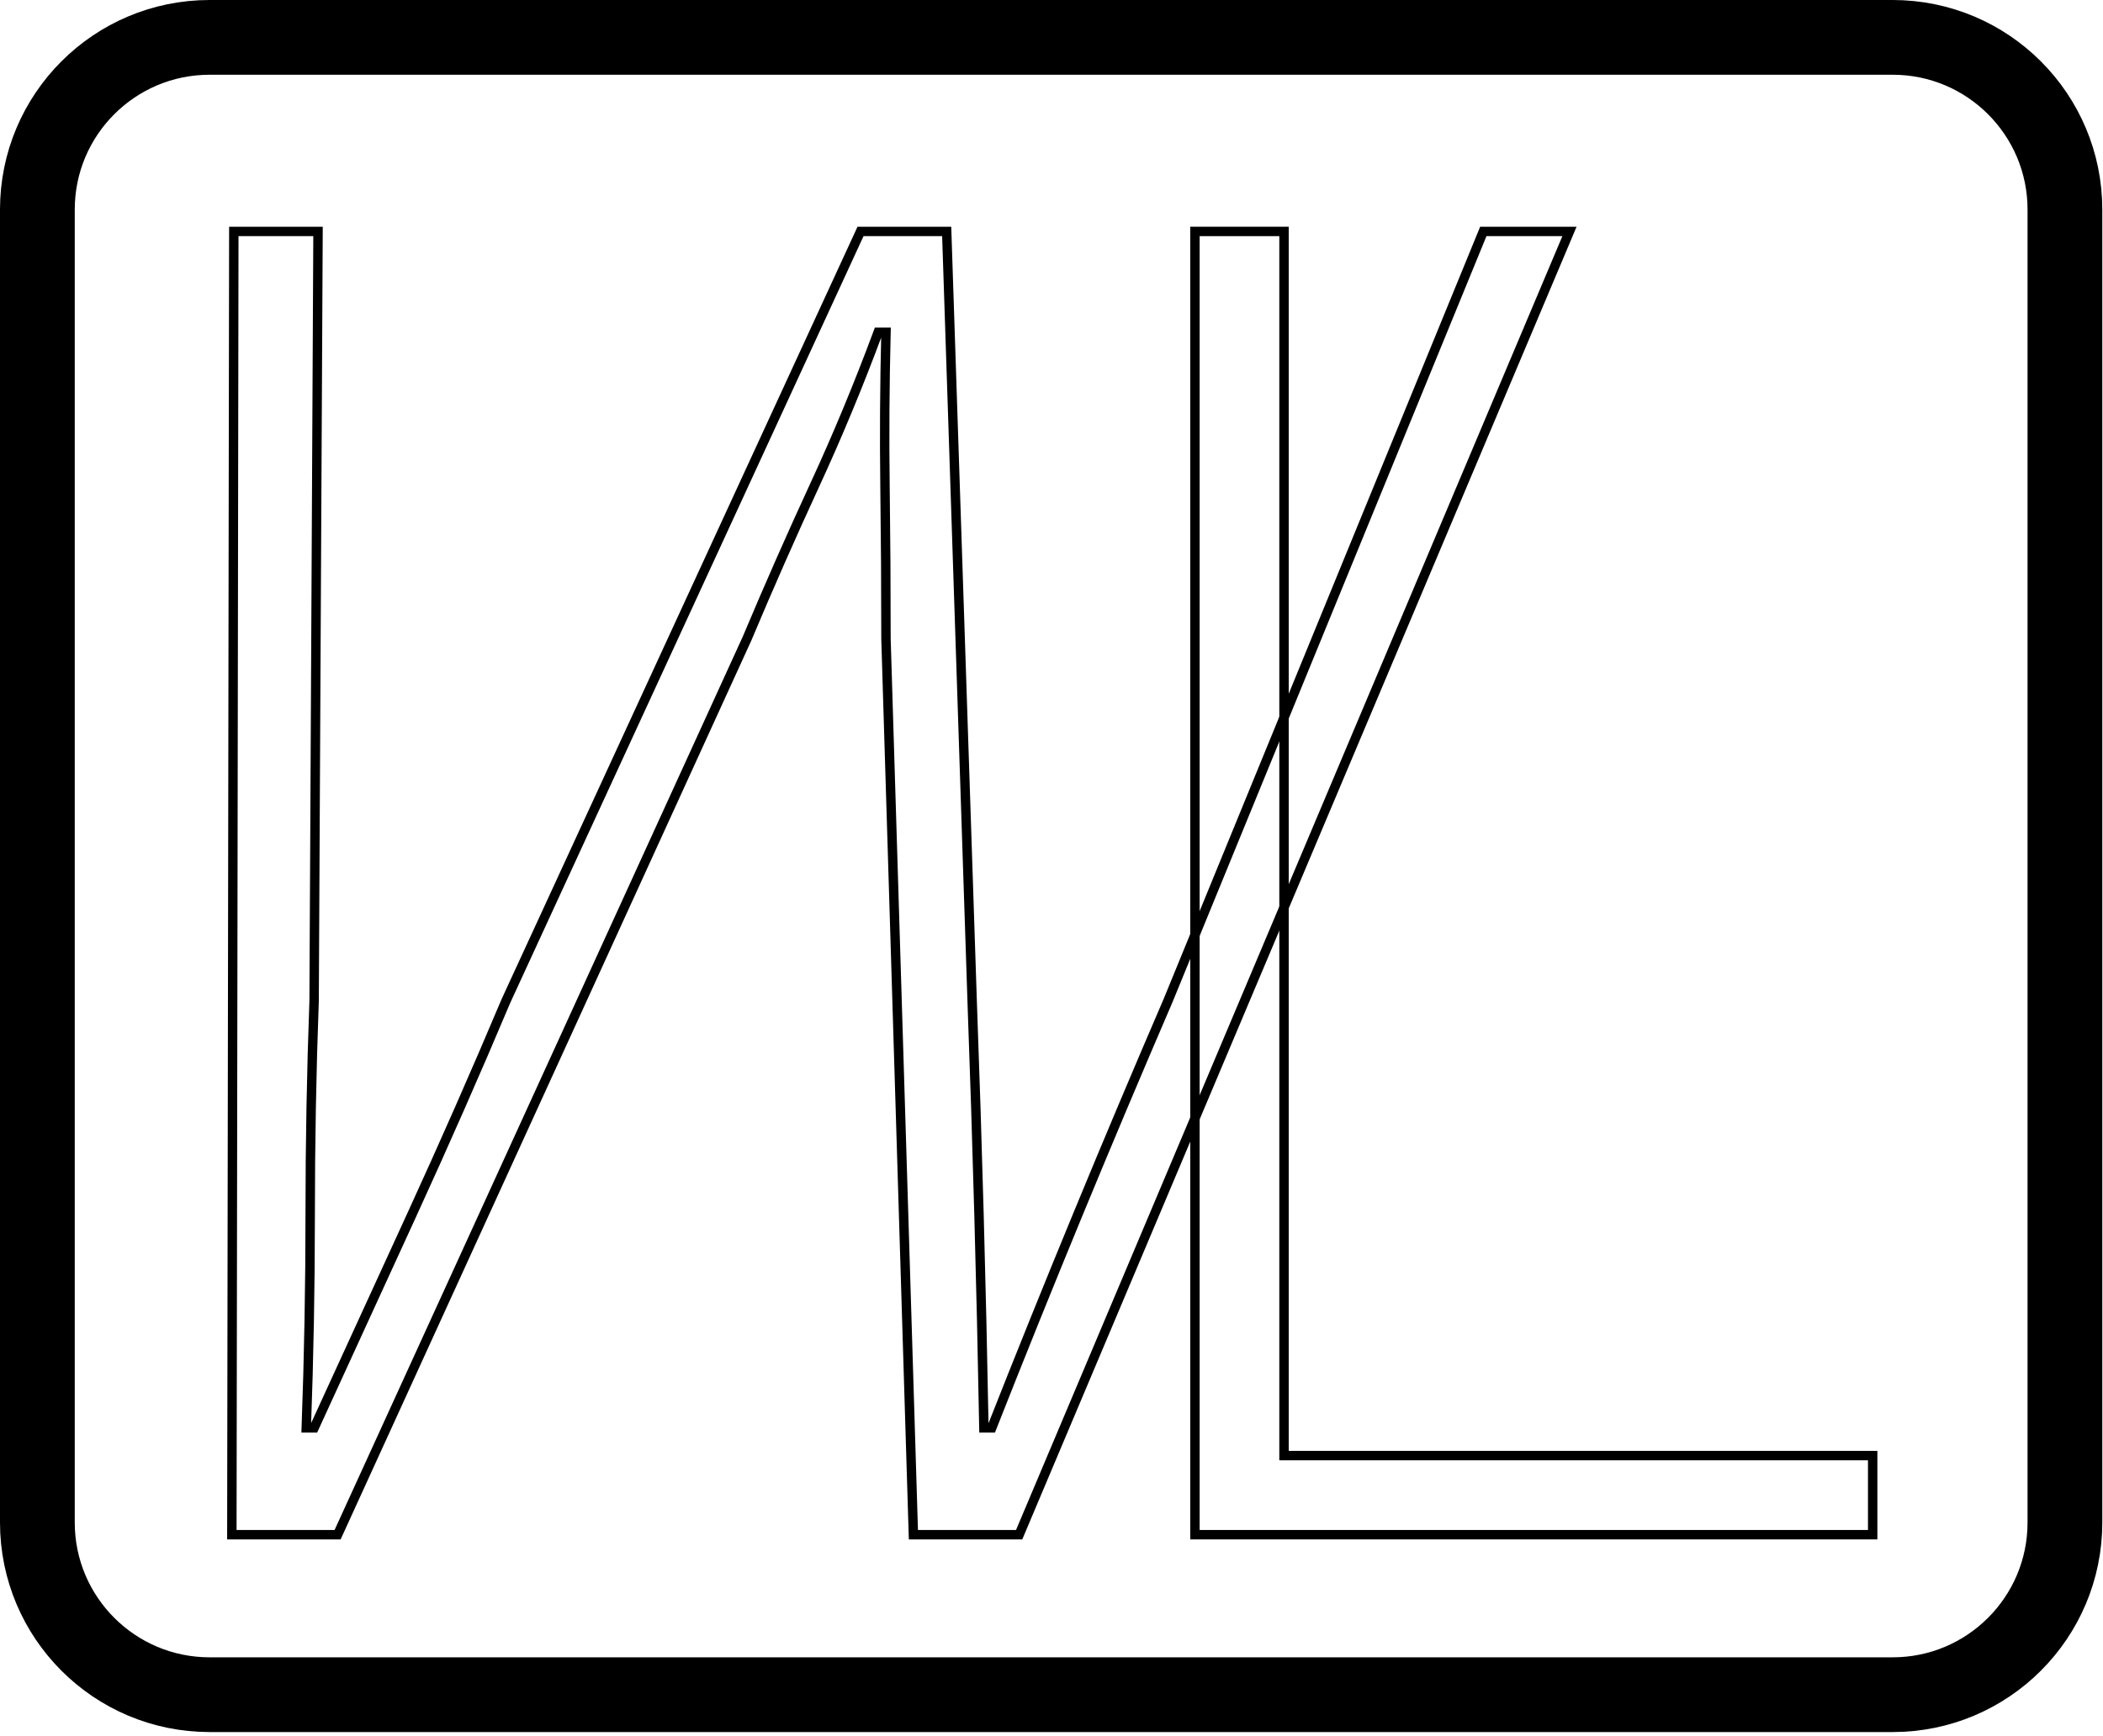
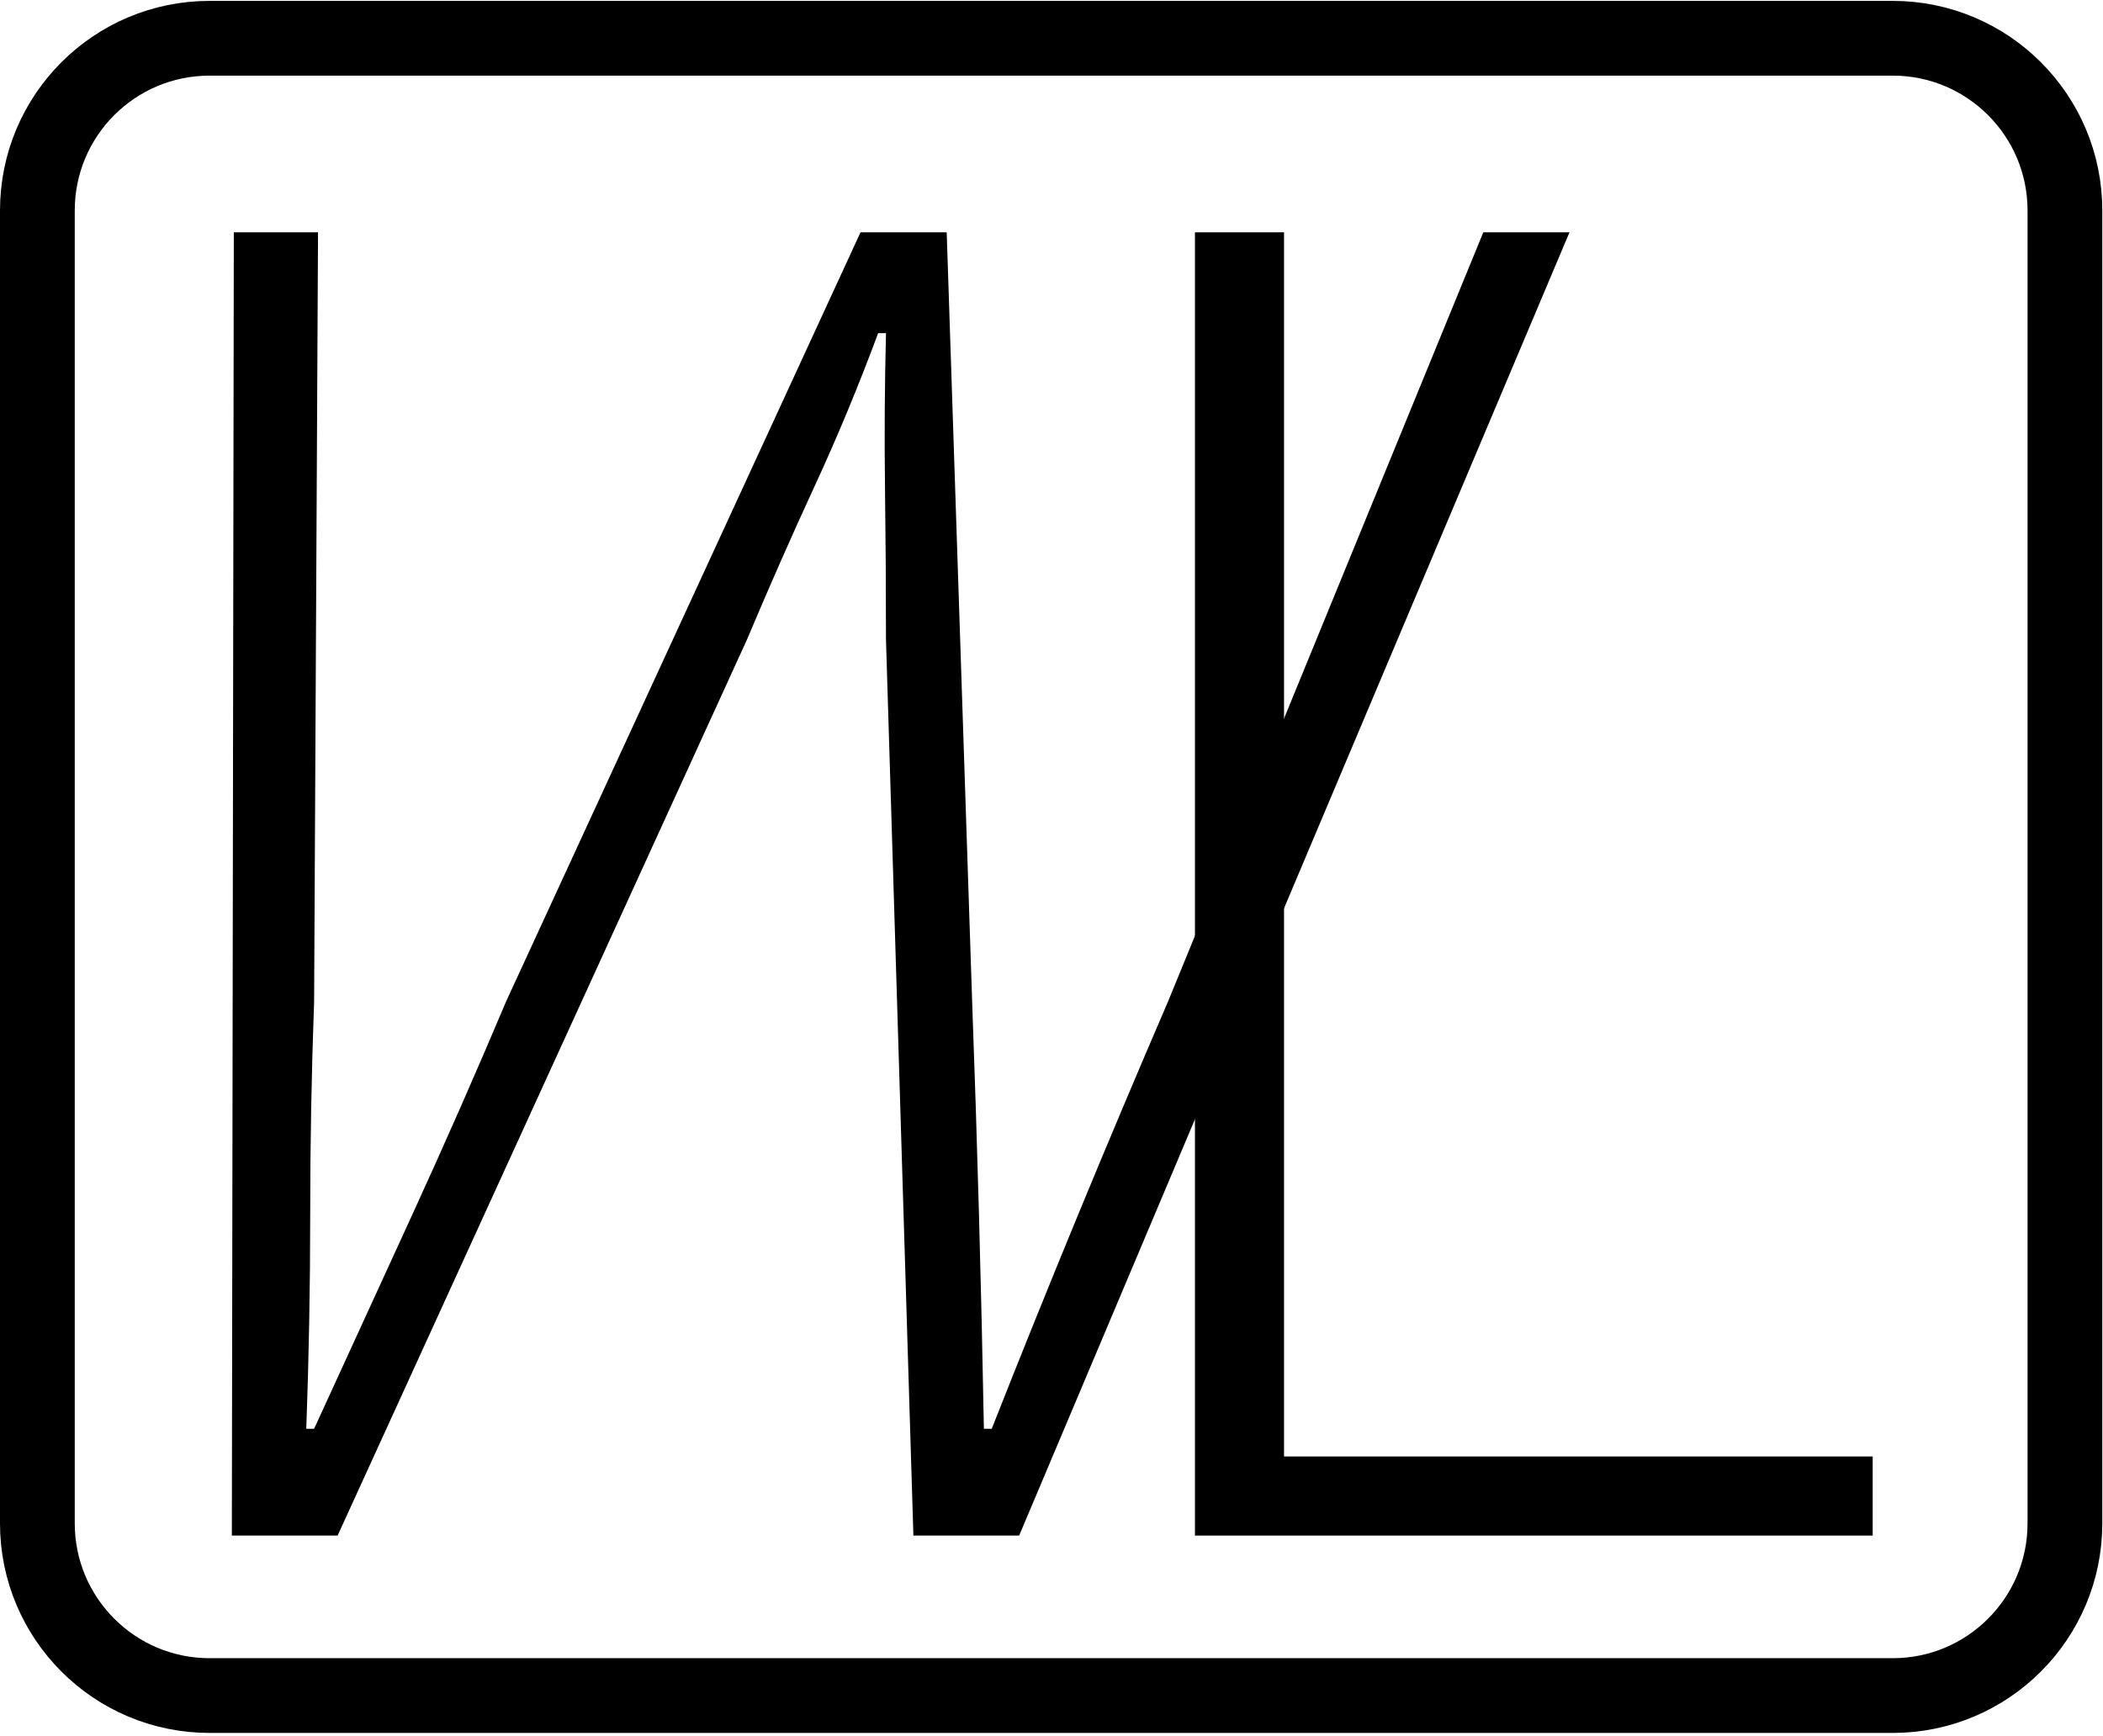
- <svg xmlns="http://www.w3.org/2000/svg" width="447" height="369" viewBox="0 0 447 369">
-   <g fill="none" fill-rule="evenodd" stroke="currentColor">
-     <rect stroke-width="15.889" x="7.944" y="7.944" width="430.963" height="352.316" rx="36.613" />
-     <g stroke-width="2" transform="translate(49.2814, 49.1984)">
-       <polygon points="204.709 0 223.642 0 223.642 260.234 348.763 260.234 348.763 277.05 204.709 277.05" />
-       <path d="M0.416,0.001 L18.316,0.001 L17.484,163.539 C16.929,178.674 16.651,193.808 16.651,208.943 C16.651,224.078 16.374,239.212 15.819,254.347 L17.484,254.347 L38.297,208.943 C45.235,193.808 51.896,178.674 58.279,163.539 L133.625,0.001 L151.941,0.001 L157.352,163.539 C158.462,193.809 159.295,224.078 159.85,254.347 L161.515,254.347 C173.448,224.078 185.937,193.809 198.98,163.539 L266,0.001 L284.316,0.001 L167.343,277.049 L144.864,277.049 L139.036,86.605 C139.036,75.674 138.967,64.884 138.828,54.234 C138.689,43.583 138.759,32.653 139.036,21.442 L137.371,21.442 C133.208,32.653 128.699,43.513 123.842,54.024 C118.986,64.534 114.198,75.394 109.481,86.605 L22.479,277.049 L0,277.049 L0.416,0.001 Z" />
+ <svg xmlns="http://www.w3.org/2000/svg" width="447px" height="369px" viewBox="0 0 447 369" version="1.1">
+   <g id="Page-1" stroke="none" stroke-width="1" fill="none" fill-rule="evenodd">
+     <g id="logo_txt" transform="translate(-77, -91)">
+       <g id="Group" transform="translate(77, 0)">
+         <g id="WrkLstLogo_Full" transform="translate(0, 91.1876)">
+           <rect id="Rectangle" stroke="currentColor" stroke-width="15.889" x="7.944" y="7.944" width="430.963" height="352.316" rx="36.613" />
+           <g id="Group-9" transform="translate(49.2814, 49.1984)" fill="currentColor">
+             <polygon id="Fill-5" points="204.709 0 223.642 0 223.642 260.234 348.763 260.234 348.763 277.05 204.709 277.05" />
+             <path d="M0.416,0.001 L18.316,0.001 L17.484,163.539 C16.929,178.674 16.651,193.808 16.651,208.943 C16.651,224.078 16.374,239.212 15.819,254.347 L17.484,254.347 L38.297,208.943 C45.235,193.808 51.896,178.674 58.279,163.539 L133.625,0.001 L151.941,0.001 L157.352,163.539 C158.462,193.809 159.295,224.078 159.85,254.347 L161.515,254.347 C173.448,224.078 185.937,193.809 198.98,163.539 L266,0.001 L284.316,0.001 L167.343,277.049 L144.864,277.049 L139.036,86.605 C139.036,75.674 138.967,64.884 138.828,54.234 C138.689,43.583 138.759,32.653 139.036,21.442 L137.371,21.442 C133.208,32.653 128.699,43.513 123.842,54.024 C118.986,64.534 114.198,75.394 109.481,86.605 L22.479,277.049 L0,277.049 L0.416,0.001 Z" id="Fill-7" />
+           </g>
+         </g>
+       </g>
    </g>
  </g>
</svg>
